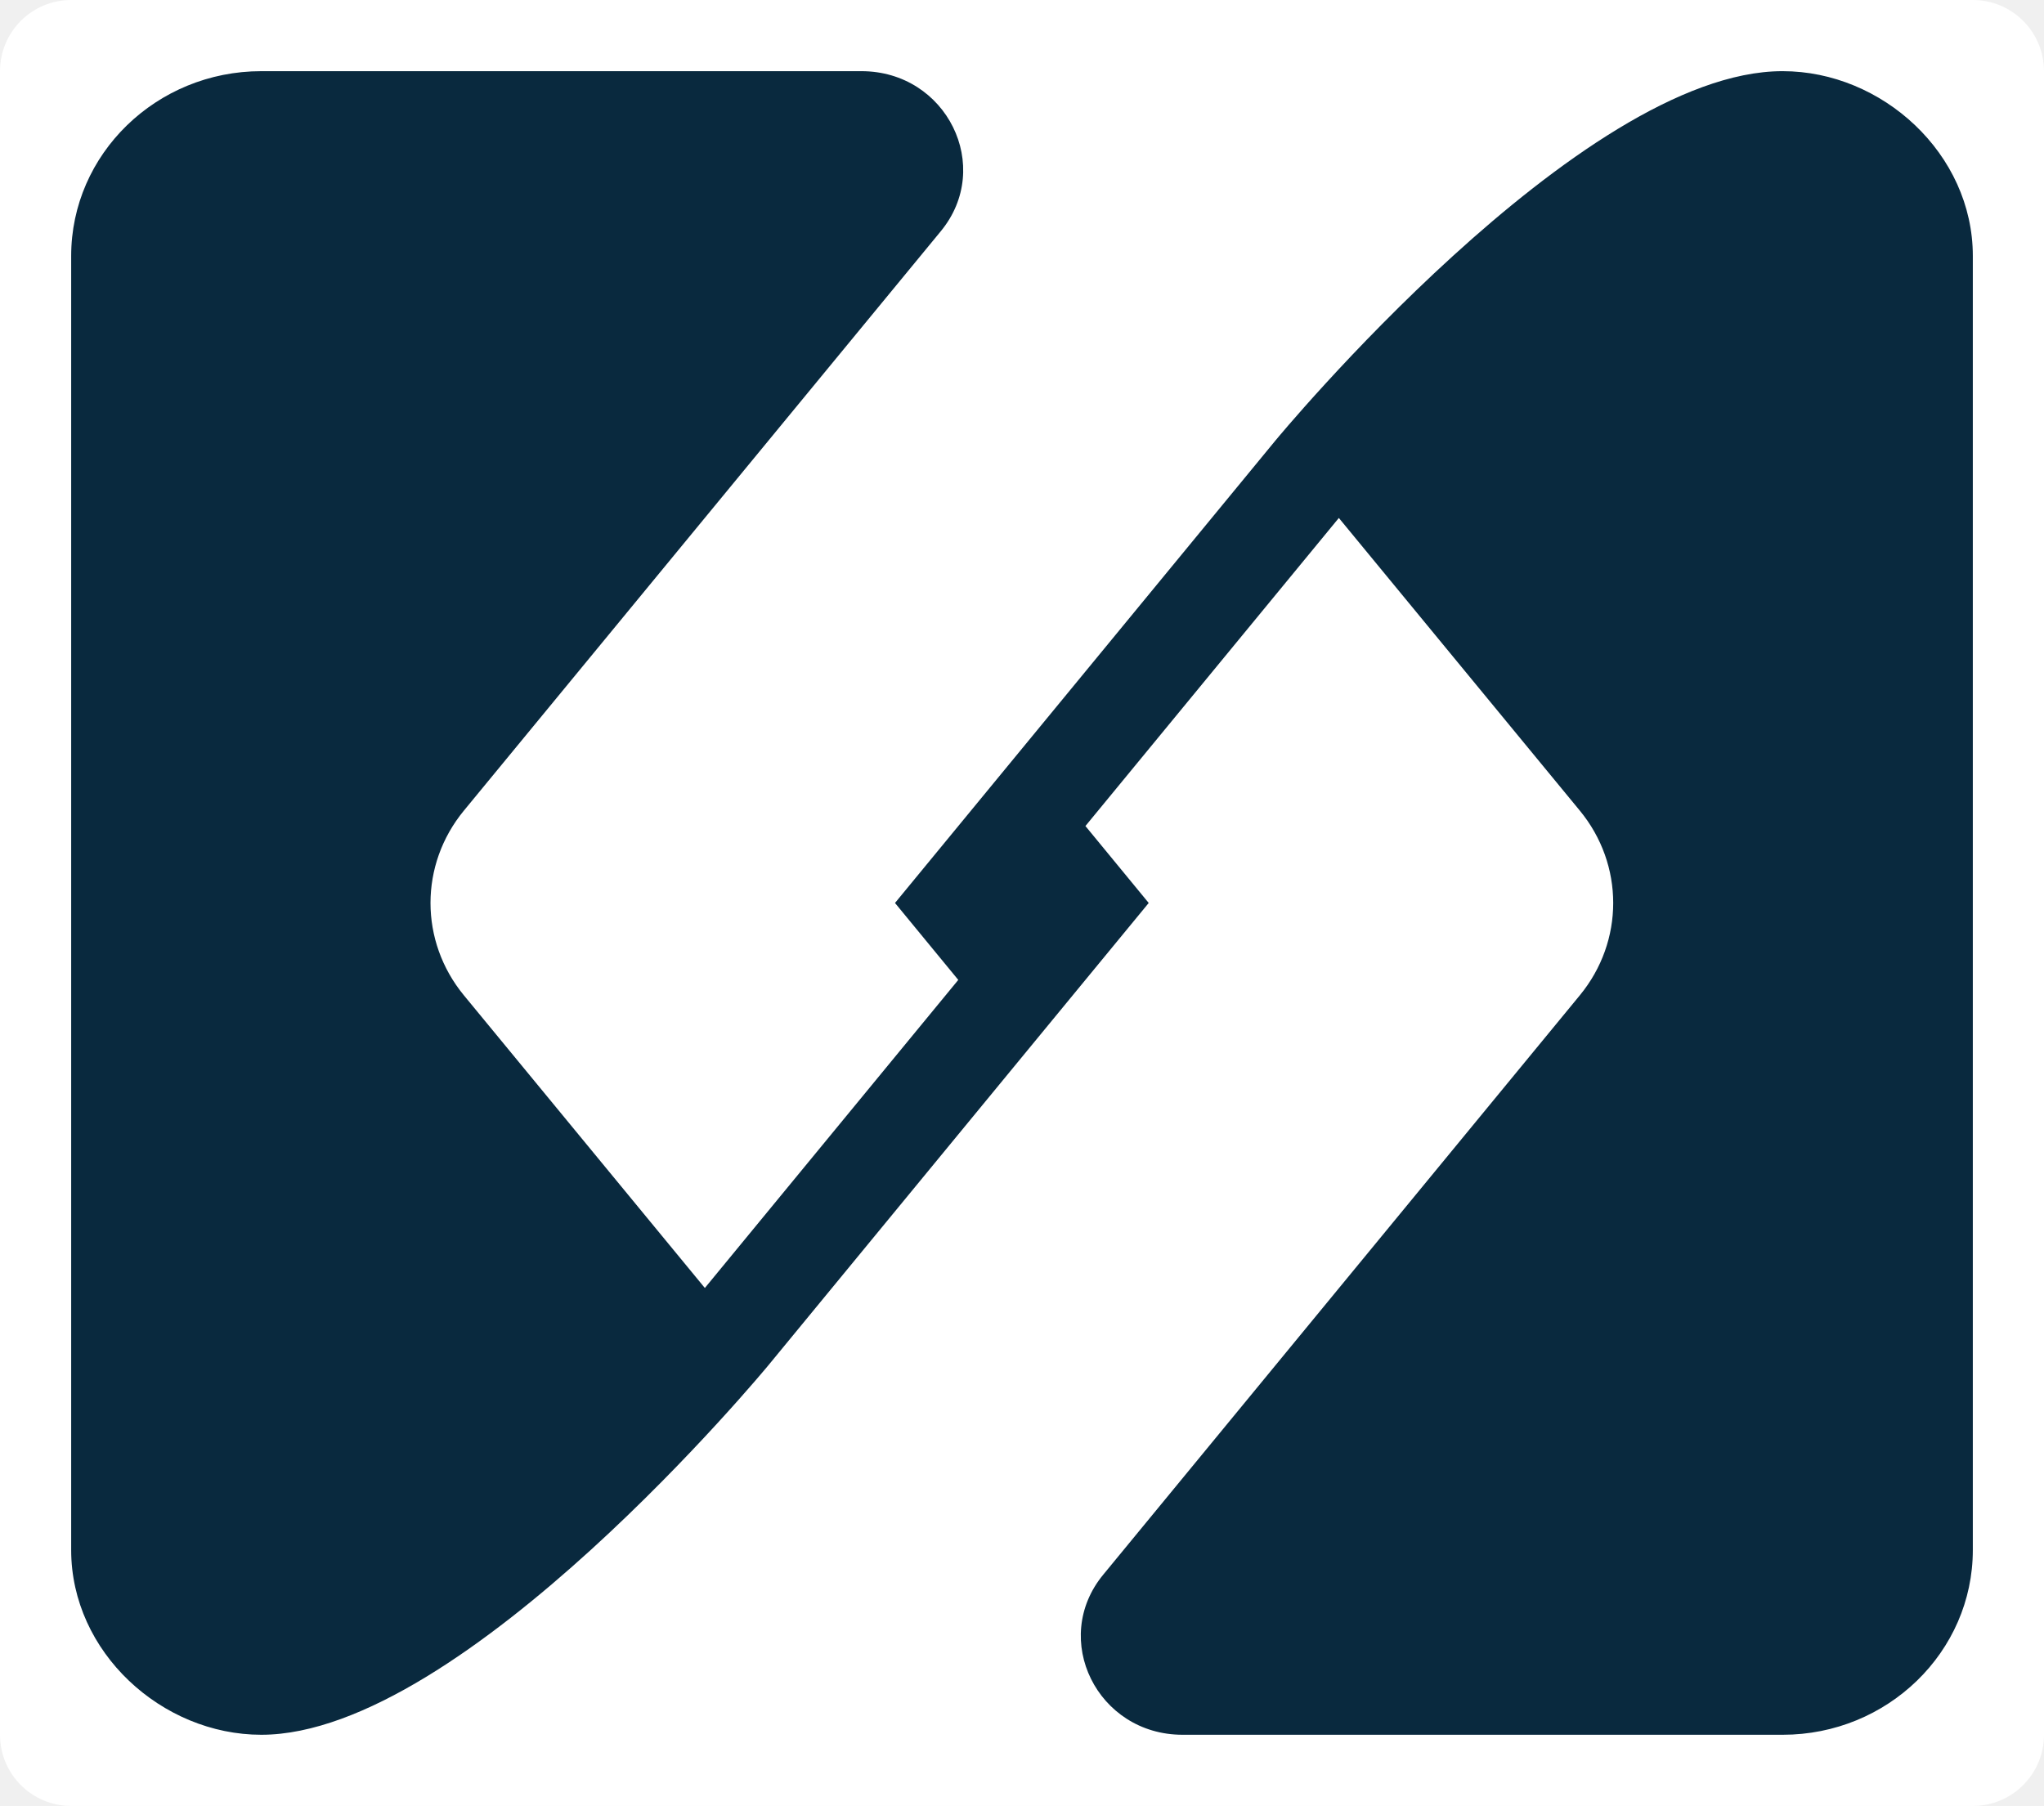
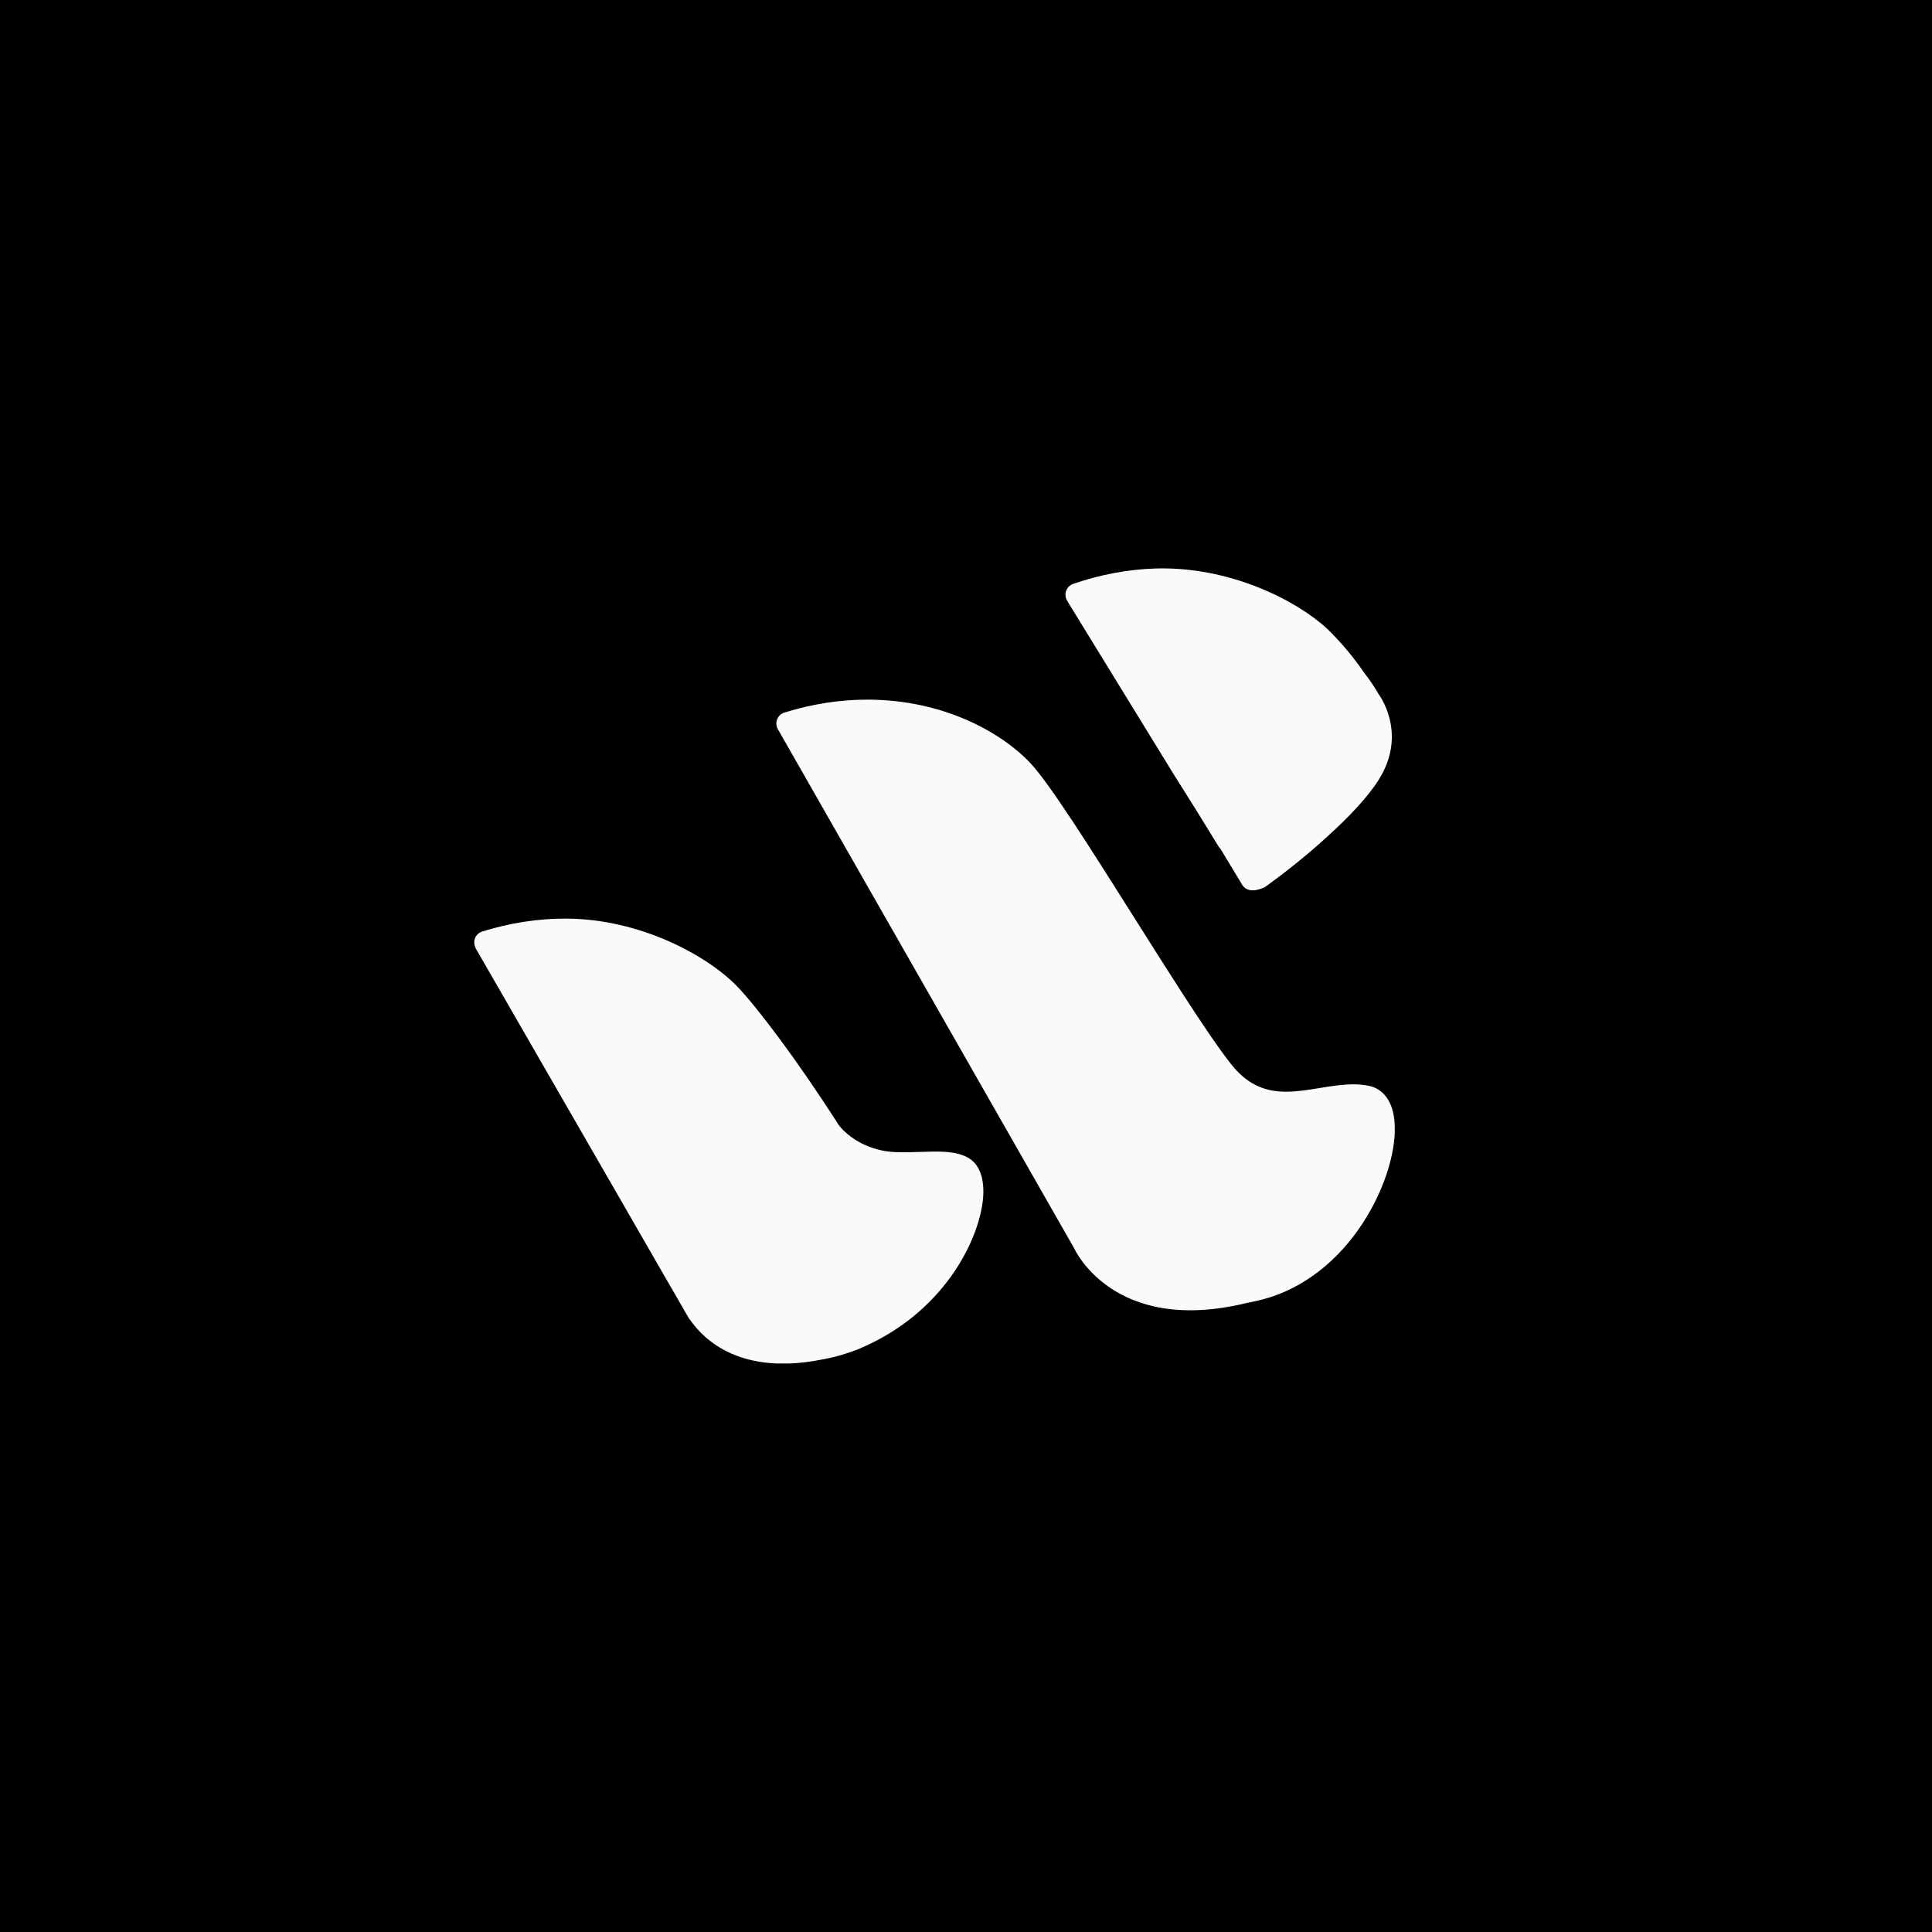
- <svg xmlns="http://www.w3.org/2000/svg" version="1.1" width="919" height="812">
-   <svg width="919" height="812" viewBox="0 0 919 812" fill="none">
-     <rect x="0" width="919" height="812" rx="32" fill="white" />
-     <path d="M801.38 32C710.417 32 573.371 198.163 573.371 198.163L459.433 336.676L402.398 406L430.849 440.595L316.911 579.109L208.583 447.541C188.548 423.231 188.548 388.769 208.583 364.459L422.968 103.995C446.877 75.01 425.639 32 387.304 32H117.487C70.335 32 32 69.266 32 115.081V696.919C32 742.867 72.74 780 117.487 780C208.45 780 345.496 613.837 345.496 613.837L459.433 475.324L516.469 406L488.018 371.405L601.956 232.891L710.283 364.459C730.319 388.769 730.319 423.231 710.283 447.541L496.032 708.005C472.123 736.99 493.361 780 531.696 780H801.513C848.665 780 887 742.734 887 696.919V115.081C887 69.133 846.26 32 801.513 32H801.38Z" fill="#09293E" />
-   </svg>
-   <style>@media (prefers-color-scheme: light) { :root { filter: none; } }
- @media (prefers-color-scheme: dark) { :root { filter: none; } }
- </style>
+ <svg xmlns="http://www.w3.org/2000/svg" width="1000" zoomAndPan="magnify" viewBox="0 0 750 750" height="1000" preserveAspectRatio="xMidYMid meet" version="1.0">
+   <defs>
+     <clipPath id="7509933df6">
+       <path d="M 0.094 136.383 L 197.957 136.383 L 197.957 309.512 L 0.094 309.512 Z M 0.094 136.383 " clip-rule="nonzero" />
+     </clipPath>
+     <clipPath id="147450547a">
+       <path d="M 192.375 229.777 C 189.879 228.168 186.621 227.32 182.133 227.102 C 179.391 226.969 176.457 227.066 173.348 227.168 C 170.039 227.281 166.621 227.395 163.242 227.23 C 153.863 226.773 145.855 222.176 141.648 216.801 C 141.637 216.781 141.617 216.766 141.602 216.75 C 125.016 190.812 109.812 170.949 102.402 163.164 C 91.109 151.301 64.84 136.598 35.375 136.598 C 24.746 136.598 13.918 138.285 3.195 141.613 C 1.91 142.012 0.879 142.973 0.391 144.227 C 0.004 145.219 -0.004 146.309 0.344 147.297 C 0.441 147.664 0.586 148.023 0.781 148.359 L 64.973 259.762 L 75.043 277.258 C 75.047 277.254 75.047 277.254 75.051 277.25 L 82.203 289.664 C 82.332 289.891 82.461 290.117 82.609 290.363 L 83.266 291.504 C 83.422 291.777 83.613 292.031 83.828 292.262 C 89.375 300.332 103.762 314.055 135.176 307.742 C 138.645 307.145 142.121 306.246 145.59 305.051 C 147.754 304.344 149.676 303.582 151.379 302.777 C 151.844 302.57 152.309 302.367 152.773 302.148 C 183.812 287.707 196.625 259.805 197.668 244.578 C 198.148 237.539 196.266 232.281 192.375 229.777 Z M 192.375 229.777 " clip-rule="nonzero" />
+     </clipPath>
+     <clipPath id="c2f25257f9">
+       <path d="M 0.094 0.398 L 197.84 0.398 L 197.84 173.512 L 0.094 173.512 Z M 0.094 0.398 " clip-rule="nonzero" />
+     </clipPath>
+     <clipPath id="69a55cd775">
+       <path d="M 192.375 93.777 C 189.879 92.168 186.621 91.32 182.133 91.102 C 179.391 90.969 176.457 91.066 173.348 91.168 C 170.039 91.281 166.621 91.395 163.242 91.23 C 153.863 90.773 145.855 86.176 141.648 80.801 C 141.637 80.781 141.617 80.766 141.602 80.75 C 125.016 54.812 109.812 34.949 102.402 27.164 C 91.109 15.301 64.84 0.598 35.375 0.598 C 24.746 0.598 13.918 2.285 3.195 5.613 C 1.91 6.012 0.879 6.973 0.391 8.227 C 0.004 9.219 -0.004 10.309 0.344 11.297 C 0.441 11.664 0.586 12.023 0.781 12.359 L 64.973 123.762 L 75.043 141.258 C 75.047 141.254 75.047 141.254 75.051 141.25 L 82.203 153.664 C 82.332 153.891 82.461 154.117 82.609 154.363 L 83.266 155.504 C 83.422 155.777 83.613 156.031 83.828 156.262 C 89.375 164.332 103.762 178.055 135.176 171.742 C 138.645 171.145 142.121 170.246 145.59 169.051 C 147.754 168.344 149.676 167.582 151.379 166.777 C 151.844 166.57 152.309 166.367 152.773 166.148 C 183.812 151.707 196.625 123.805 197.668 108.578 C 198.148 101.539 196.266 96.281 192.375 93.777 Z M 192.375 93.777 " clip-rule="nonzero" />
+     </clipPath>
+     <clipPath id="58caa3b300">
+       <rect x="0" width="198" y="0" height="174" />
+     </clipPath>
+     <clipPath id="5f9b5001f5">
+       <path d="M 117.371 51.598 L 357.652 51.598 L 357.652 288.652 L 117.371 288.652 Z M 117.371 51.598 " clip-rule="nonzero" />
+     </clipPath>
+     <clipPath id="969919054b">
+       <path d="M 357.453 217.145 C 357.066 204.855 350.387 202.137 347.531 201.539 C 345.602 201.137 343.566 200.941 341.309 200.941 C 337.039 200.941 332.594 201.668 328.297 202.367 C 323.984 203.074 319.523 203.801 315.246 203.801 C 306.387 203.801 299.832 200.531 293.988 193.195 C 289.215 187.203 282.273 176.883 274.504 164.852 C 268.676 155.828 262.379 145.848 256.172 136.008 C 239.316 109.293 223.398 84.059 215.875 76.117 C 204.645 64.262 182.148 51.598 152.695 51.598 C 142.07 51.598 131.238 53.281 120.5 56.609 C 119.215 57.008 118.176 57.969 117.684 59.219 C 117.188 60.473 117.289 61.883 117.957 63.051 L 191.648 192.156 L 232.918 264.457 C 232.918 264.457 247.832 298.391 299.676 285.883 C 302.102 285.43 304.531 284.883 306.961 284.215 C 321.832 280.121 335.355 269.672 345.039 254.793 C 353.035 242.504 357.793 228.078 357.453 217.145 Z M 357.453 217.145 " clip-rule="nonzero" />
+     </clipPath>
+     <clipPath id="245f197922">
+       <path d="M 0.371 0.598 L 240.652 0.598 L 240.652 237.652 L 0.371 237.652 Z M 0.371 0.598 " clip-rule="nonzero" />
+     </clipPath>
+     <clipPath id="a178169ff6">
+       <path d="M 240.453 166.145 C 240.066 153.855 233.387 151.137 230.531 150.539 C 228.602 150.137 226.566 149.941 224.309 149.941 C 220.039 149.941 215.594 150.668 211.297 151.367 C 206.984 152.074 202.523 152.801 198.246 152.801 C 189.387 152.801 182.832 149.531 176.988 142.195 C 172.215 136.203 165.273 125.883 157.504 113.852 C 151.676 104.828 145.379 94.848 139.172 85.008 C 122.316 58.293 106.398 33.059 98.875 25.117 C 87.645 13.262 65.148 0.598 35.695 0.598 C 25.07 0.598 14.238 2.281 3.5 5.609 C 2.215 6.008 1.176 6.969 0.684 8.219 C 0.188 9.473 0.289 10.883 0.957 12.051 L 74.648 141.156 L 115.918 213.457 C 115.918 213.457 130.832 247.391 182.676 234.883 C 185.102 234.43 187.531 233.883 189.961 233.215 C 204.832 229.121 218.355 218.672 228.039 203.793 C 236.035 191.504 240.793 177.078 240.453 166.145 Z M 240.453 166.145 " clip-rule="nonzero" />
+     </clipPath>
+     <clipPath id="00e7691b07">
+       <rect x="0" width="241" y="0" height="238" />
+     </clipPath>
+     <clipPath id="ce2f02958f">
+       <path d="M 229.398 0.559 L 356.312 0.559 L 356.312 125.84 L 229.398 125.84 Z M 229.398 0.559 " clip-rule="nonzero" />
+     </clipPath>
+     <clipPath id="eba9b5abbc">
+       <path d="M 230.391 13.371 C 230.574 13.746 230.727 13.973 230.727 13.973 L 271.402 80.219 C 271.402 80.219 275.199 86.25 279.949 93.82 L 289.543 109.398 L 289.383 108.867 C 289.492 109.047 289.605 109.227 289.715 109.402 L 298.125 123.316 C 298.125 123.316 298.141 123.348 298.152 123.371 L 298.375 123.734 C 298.797 124.344 299.797 125.434 301.754 125.617 C 302.574 125.695 303.426 125.578 304.215 125.375 C 305.801 125.039 307.031 124.387 307.031 124.387 C 307.031 124.387 307.883 123.777 309.344 122.688 C 313.113 119.934 322.32 113.008 331.57 104.473 C 339.211 97.539 346.785 89.738 351.223 82.699 C 362.734 64.426 351.117 49.379 351.117 49.379 C 351.117 49.379 349.465 46.195 345.676 41.312 C 339.789 32.582 333.191 25.988 331.25 24.121 C 319.051 12.836 293.125 -0.164 264.621 0.688 C 253.996 1.004 243.219 3.016 232.594 6.664 C 231.324 7.102 230.32 8.094 229.871 9.359 C 229.418 10.629 229.57 12.035 230.277 13.184 Z M 230.391 13.371 " clip-rule="nonzero" />
+     </clipPath>
+     <clipPath id="d73fadada3">
+       <path d="M 0.52 0.559 L 127.312 0.559 L 127.312 125.84 L 0.52 125.84 Z M 0.52 0.559 " clip-rule="nonzero" />
+     </clipPath>
+     <clipPath id="87bfeb9bb2">
+       <path d="M 1.391 13.371 C 1.574 13.746 1.727 13.973 1.727 13.973 L 42.402 80.219 C 42.402 80.219 46.199 86.25 50.949 93.82 L 60.543 109.398 L 60.383 108.867 C 60.492 109.047 60.605 109.227 60.715 109.402 L 69.125 123.316 C 69.125 123.316 69.141 123.348 69.152 123.371 L 69.375 123.734 C 69.797 124.344 70.797 125.434 72.754 125.617 C 73.574 125.695 74.426 125.578 75.215 125.375 C 76.801 125.039 78.031 124.387 78.031 124.387 C 78.031 124.387 78.883 123.777 80.344 122.688 C 84.113 119.934 93.32 113.008 102.57 104.473 C 110.211 97.539 117.785 89.738 122.223 82.699 C 133.734 64.426 122.117 49.379 122.117 49.379 C 122.117 49.379 120.465 46.195 116.676 41.312 C 110.789 32.582 104.191 25.988 102.25 24.121 C 90.051 12.836 64.125 -0.164 35.621 0.688 C 24.996 1.004 14.219 3.016 3.594 6.664 C 2.324 7.102 1.32 8.094 0.871 9.359 C 0.418 10.629 0.57 12.035 1.277 13.184 Z M 1.391 13.371 " clip-rule="nonzero" />
+     </clipPath>
+     <clipPath id="495dc0612d">
+       <rect x="0" width="128" y="0" height="126" />
+     </clipPath>
+     <clipPath id="4c44492784">
+       <rect x="0" width="358" y="0" height="310" />
+     </clipPath>
+   </defs>
+   <rect x="-75" width="900" fill="#ffffff" y="-75" height="900" fill-opacity="1" />
+   <rect x="-75" width="900" fill="#000000" y="-75" height="900" fill-opacity="1" />
+   <g transform="matrix(1, 0, 0, 1, 184, 220)">
+     <g clip-path="url(#4c44492784)">
+       <g clip-path="url(#7509933df6)">
+         <g clip-path="url(#147450547a)">
+           <g transform="matrix(1, 0, 0, 1, -0.000000000000028422, 136)">
+             <g clip-path="url(#58caa3b300)">
+               <g clip-path="url(#c2f25257f9)">
+                 <g clip-path="url(#69a55cd775)">
+                   <path fill="#fafafa" d="M 0.094 0.598 L 197.742 0.598 L 197.742 173.297 L 0.094 173.297 Z M 0.094 0.598 " fill-opacity="1" fill-rule="nonzero" />
+                 </g>
+               </g>
+             </g>
+           </g>
+         </g>
+       </g>
+       <g clip-path="url(#5f9b5001f5)">
+         <g clip-path="url(#969919054b)">
+           <g transform="matrix(1, 0, 0, 1, 117, 51)">
+             <g clip-path="url(#00e7691b07)">
+               <g clip-path="url(#245f197922)">
+                 <g clip-path="url(#a178169ff6)">
+                   <path fill="#fafafa" d="M 0.371 0.598 L 240.438 0.598 L 240.438 237.652 L 0.371 237.652 Z M 0.371 0.598 " fill-opacity="1" fill-rule="nonzero" />
+                 </g>
+               </g>
+             </g>
+           </g>
+         </g>
+       </g>
+       <g clip-path="url(#ce2f02958f)">
+         <g clip-path="url(#eba9b5abbc)">
+           <g transform="matrix(1, 0, 0, 1, 229, -0.000000000000113687)">
+             <g clip-path="url(#495dc0612d)">
+               <g clip-path="url(#d73fadada3)">
+                 <g clip-path="url(#87bfeb9bb2)">
+                   <path fill="#fafafa" d="M 0.613 0.648 L 127.312 0.648 L 127.312 125.625 L 0.613 125.625 Z M 0.613 0.648 " fill-opacity="1" fill-rule="nonzero" />
+                 </g>
+               </g>
+             </g>
+           </g>
+         </g>
+       </g>
+     </g>
+   </g>
</svg>
